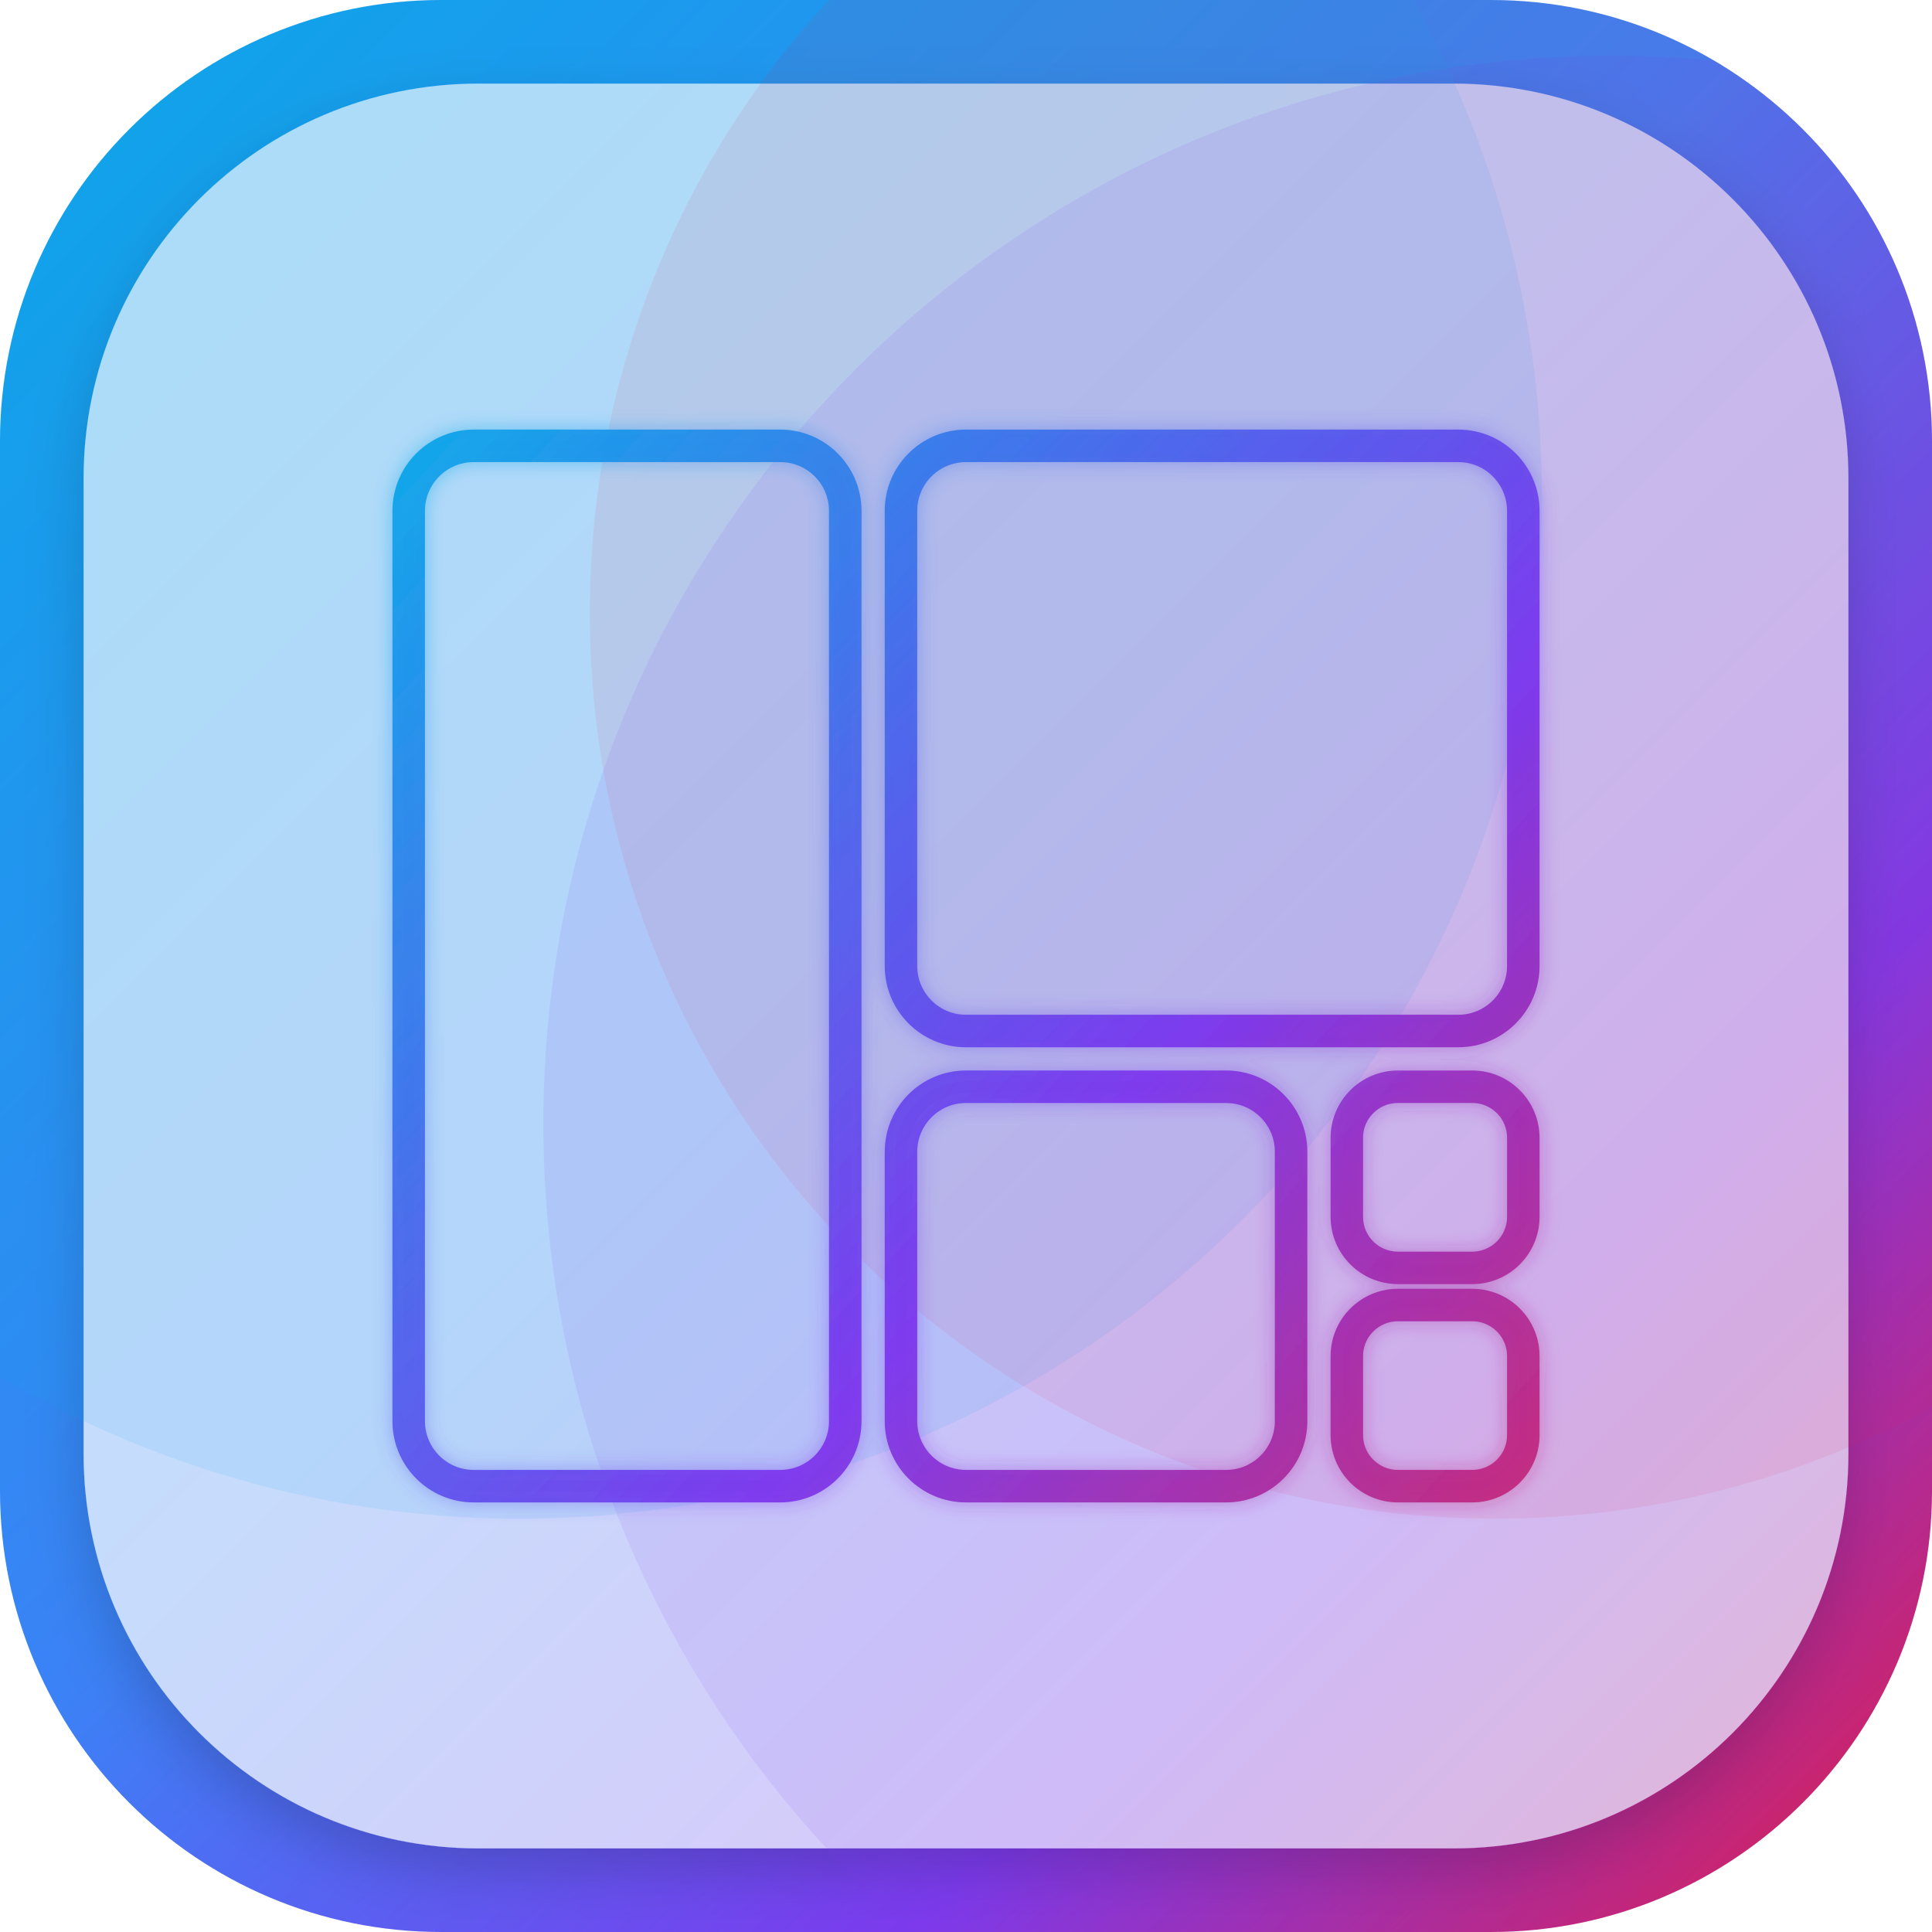
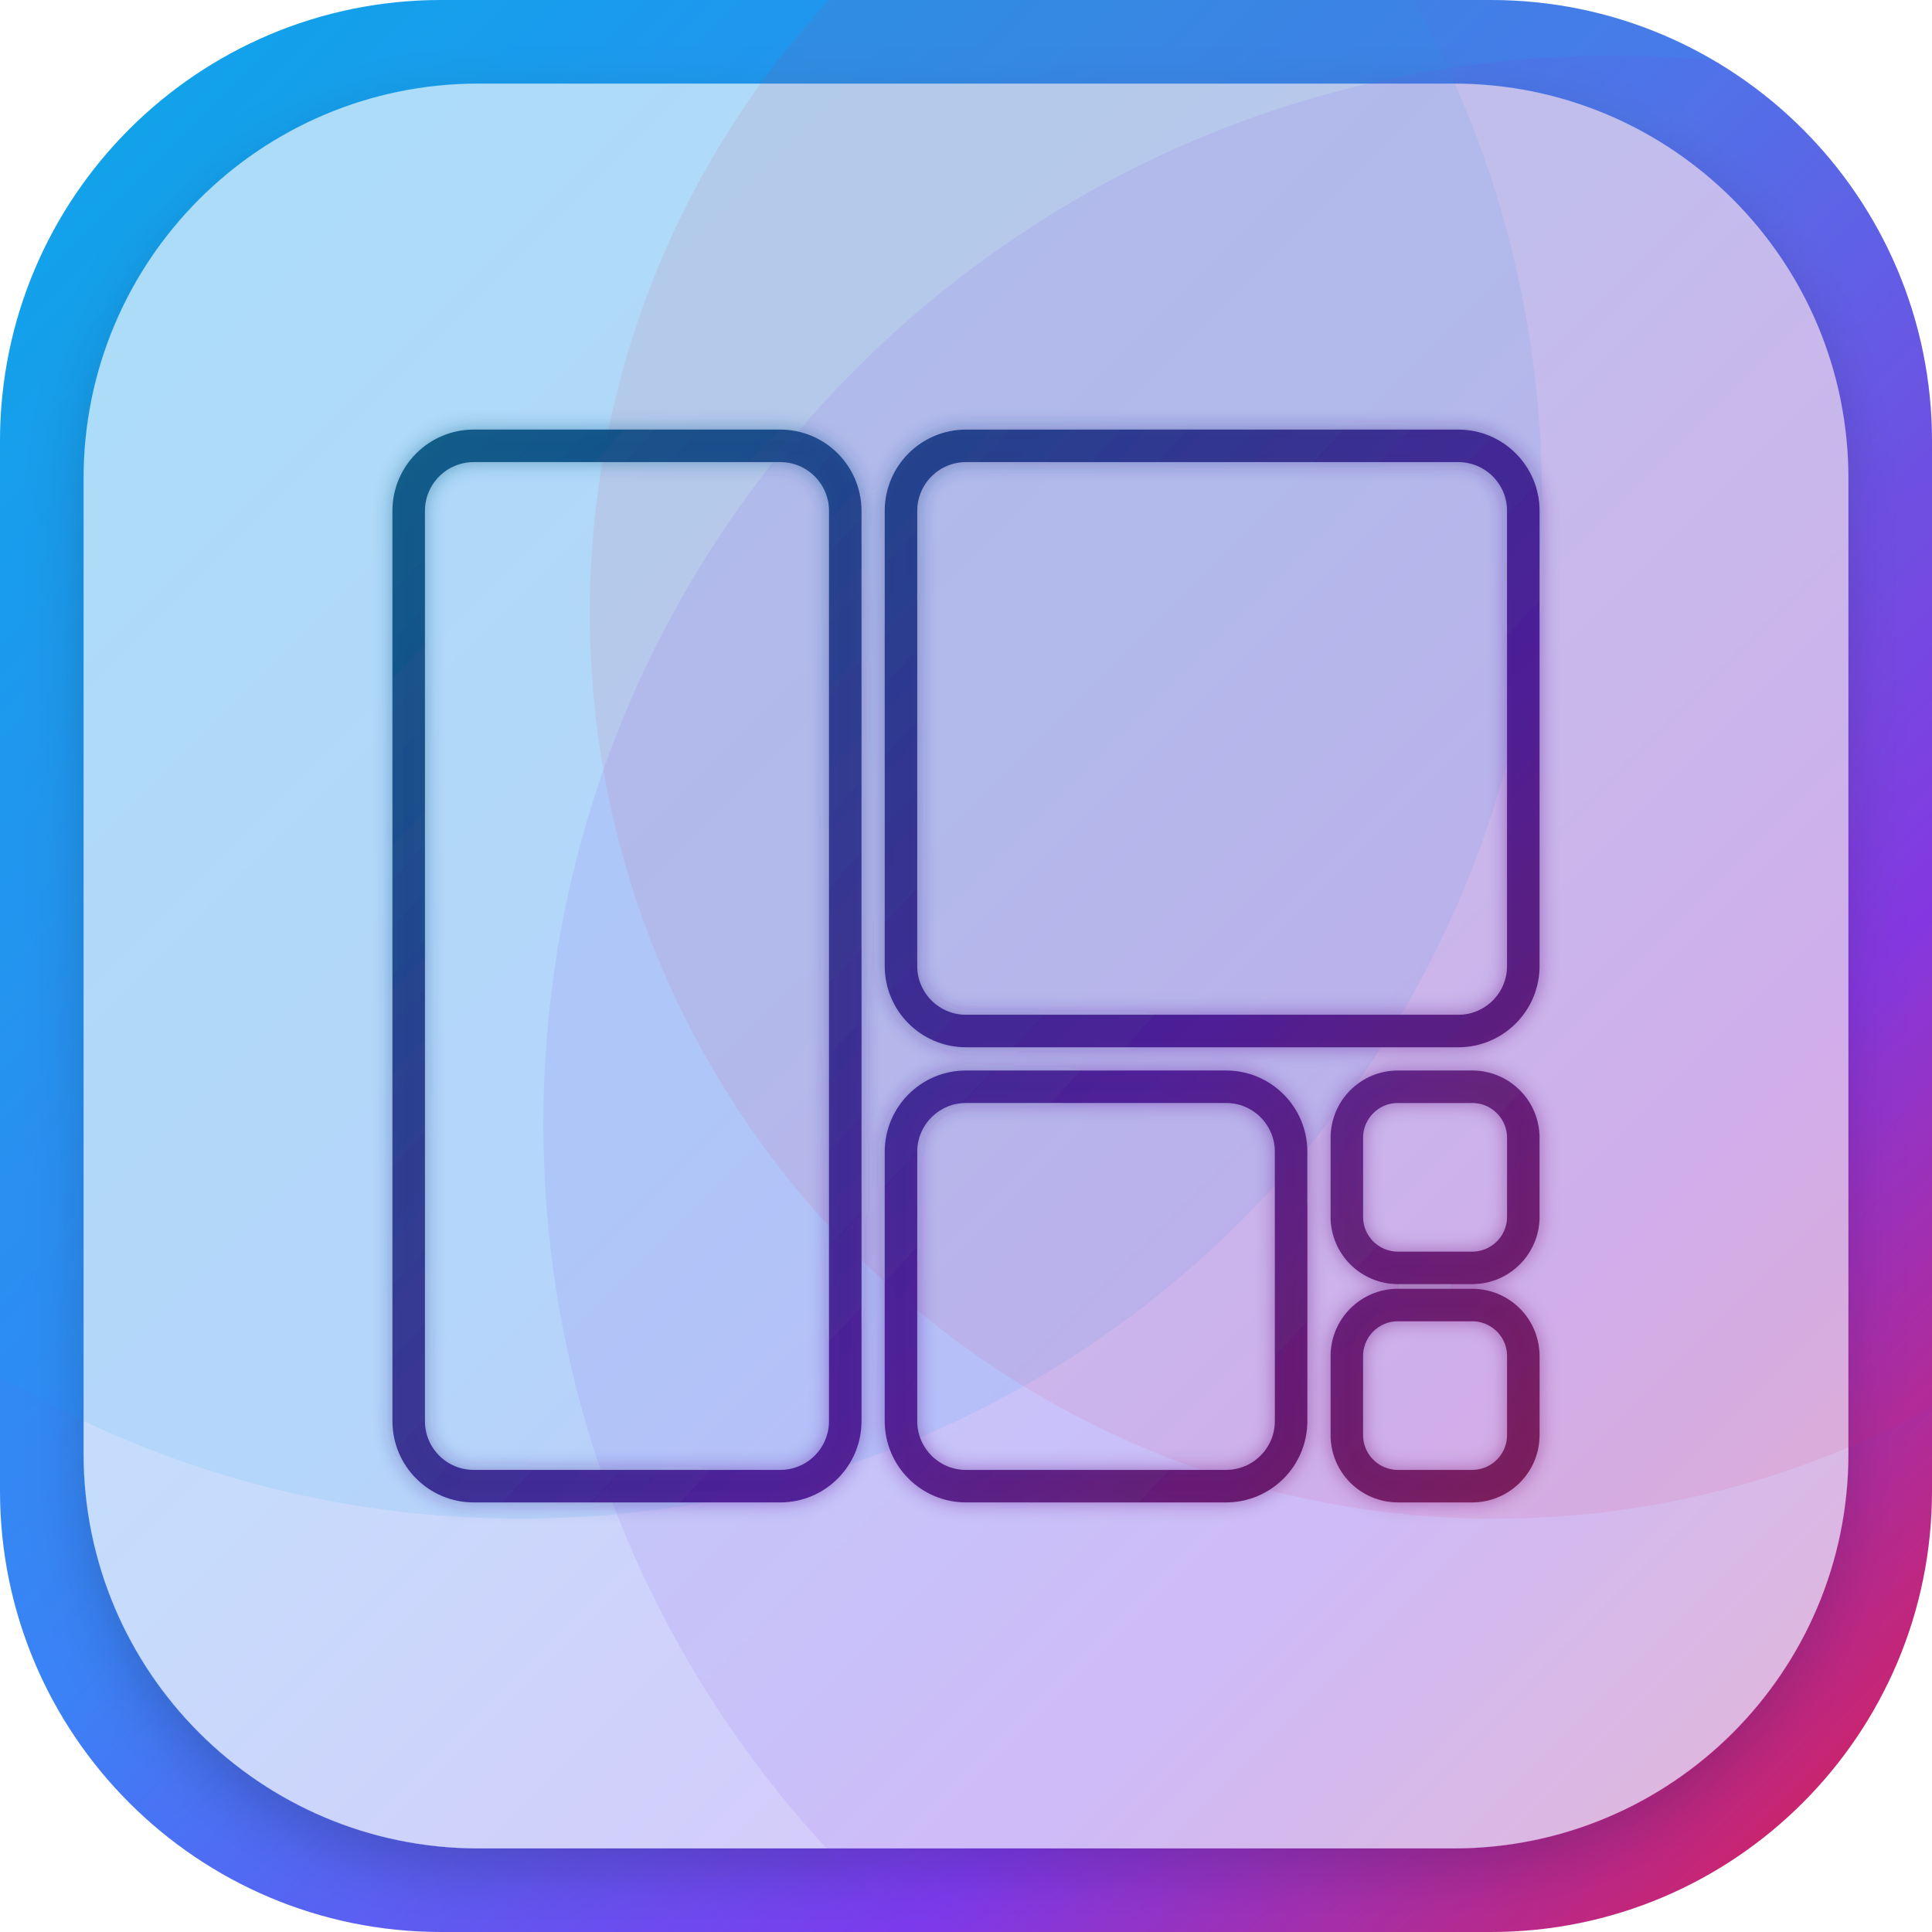
<svg xmlns="http://www.w3.org/2000/svg" width="1024" height="1024" viewBox="96 96 832 832" fill="none">
  <defs>
    <linearGradient id="gBorder" x1="120" y1="120" x2="904" y2="904" gradientUnits="userSpaceOnUse">
      <stop offset="0" stop-color="#0EA5E9" />
      <stop offset="0.45" stop-color="#3B82F6" />
      <stop offset="0.75" stop-color="#7C3AED" />
      <stop offset="1" stop-color="#E11D48" />
    </linearGradient>
    <linearGradient id="gBgLight" x1="120" y1="120" x2="904" y2="904" gradientUnits="userSpaceOnUse">
      <stop offset="0" stop-color="#BCE4F9" />
      <stop offset="0.45" stop-color="#C7DBFC" />
      <stop offset="0.75" stop-color="#D7C9FA" />
      <stop offset="1" stop-color="#F0C2D1" />
    </linearGradient>
    <linearGradient id="gZones" x1="260" y1="300" x2="820" y2="820" gradientUnits="userSpaceOnUse">
-       <stop offset="0" stop-color="#0EA5E9" />
-       <stop offset="0.55" stop-color="#7C3AED" />
-       <stop offset="1" stop-color="#E11D48" />
+       <stop offset="0" stop-color="#075985" />
+       <stop offset="0.55" stop-color="#4C1D95" />
+       <stop offset="1" stop-color="#881337" />
    </linearGradient>
    <filter id="fGlowLight" x="-20%" y="-20%" width="140%" height="140%">
      <feGaussianBlur stdDeviation="4" result="blur" />
      <feColorMatrix in="blur" type="matrix" values="1 0 0 0 0                 0 1 0 0 0                 0 0 1 0 0                 0 0 0 0.45 0" result="glow" />
      <feMerge>
        <feMergeNode in="glow" />
        <feMergeNode in="SourceGraphic" />
      </feMerge>
    </filter>
    <filter id="fPanelShadow" x="-20%" y="-20%" width="140%" height="140%">
      <feOffset dx="0" dy="10" in="SourceAlpha" result="off" />
      <feGaussianBlur stdDeviation="12" in="off" result="blur" />
      <feColorMatrix in="blur" type="matrix" values="0 0 0 0 0                 0 0 0 0 0                 0 0 0 0 0                 0 0 0 0.18 0" result="shadow" />
      <feMerge>
        <feMergeNode in="shadow" />
        <feMergeNode in="SourceGraphic" />
      </feMerge>
    </filter>
    <clipPath id="clip">
      <rect x="96" y="96" width="832" height="832" rx="190" />
    </clipPath>
  </defs>
  <rect x="96" y="96" width="832" height="832" rx="190" fill="url(#gBorder)" />
  <rect x="132" y="132" width="760" height="760" rx="170" fill="url(#gBgLight)" filter="url(#fPanelShadow)" />
  <g clip-path="url(#clip)">
    <circle cx="320" cy="310" r="440" fill="#0EA5E9" opacity="0.10" />
    <circle cx="790" cy="580" r="460" fill="#7C3AED" opacity="0.10" />
    <circle cx="740" cy="360" r="390" fill="#E11D48" opacity="0.08" />
    <g filter="url(#fGlowLight)">
      <rect x="272" y="288" width="188" height="448" rx="28" stroke="url(#gZones)" stroke-width="14" opacity="0.95" />
      <rect x="484" y="288" width="268" height="252" rx="28" stroke="url(#gZones)" stroke-width="14" opacity="0.98" />
      <rect x="484" y="564" width="168" height="172" rx="28" stroke="url(#gZones)" stroke-width="14" opacity="0.95" />
      <rect x="676" y="564" width="76" height="78" rx="22" stroke="url(#gZones)" stroke-width="14" opacity="0.92" />
      <rect x="676" y="658" width="76" height="78" rx="22" stroke="url(#gZones)" stroke-width="14" opacity="0.92" />
    </g>
  </g>
</svg>
